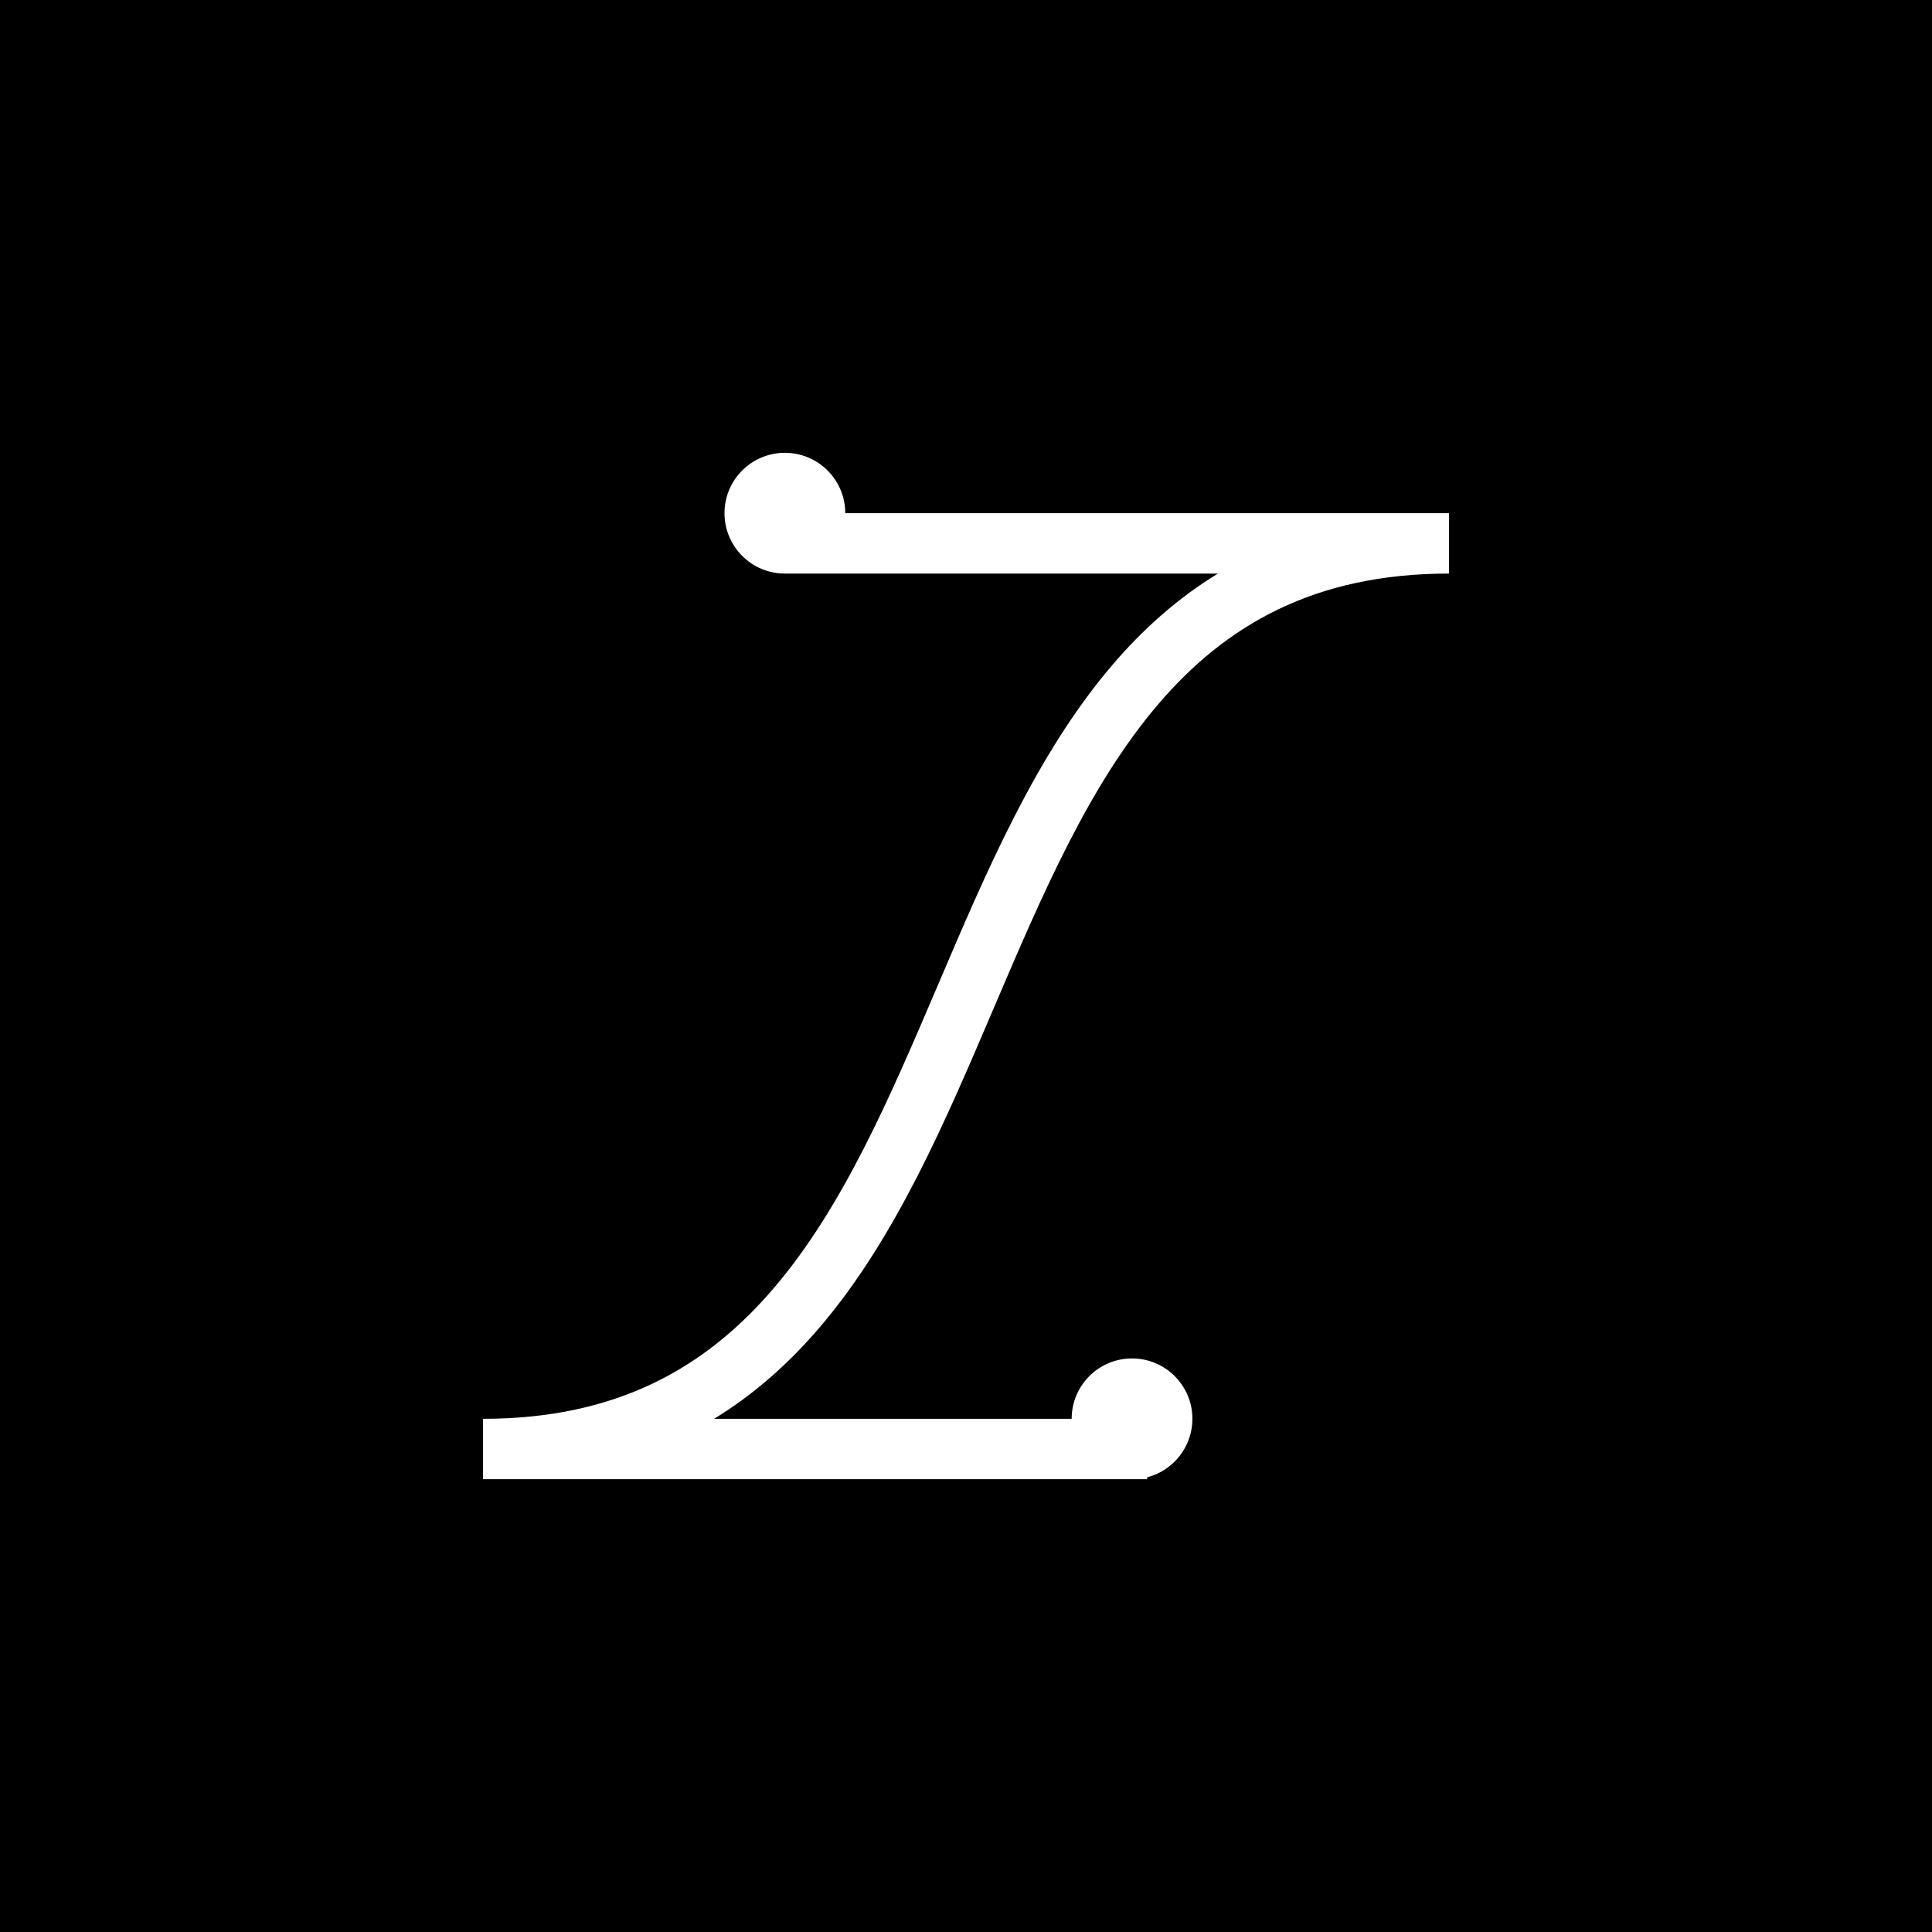
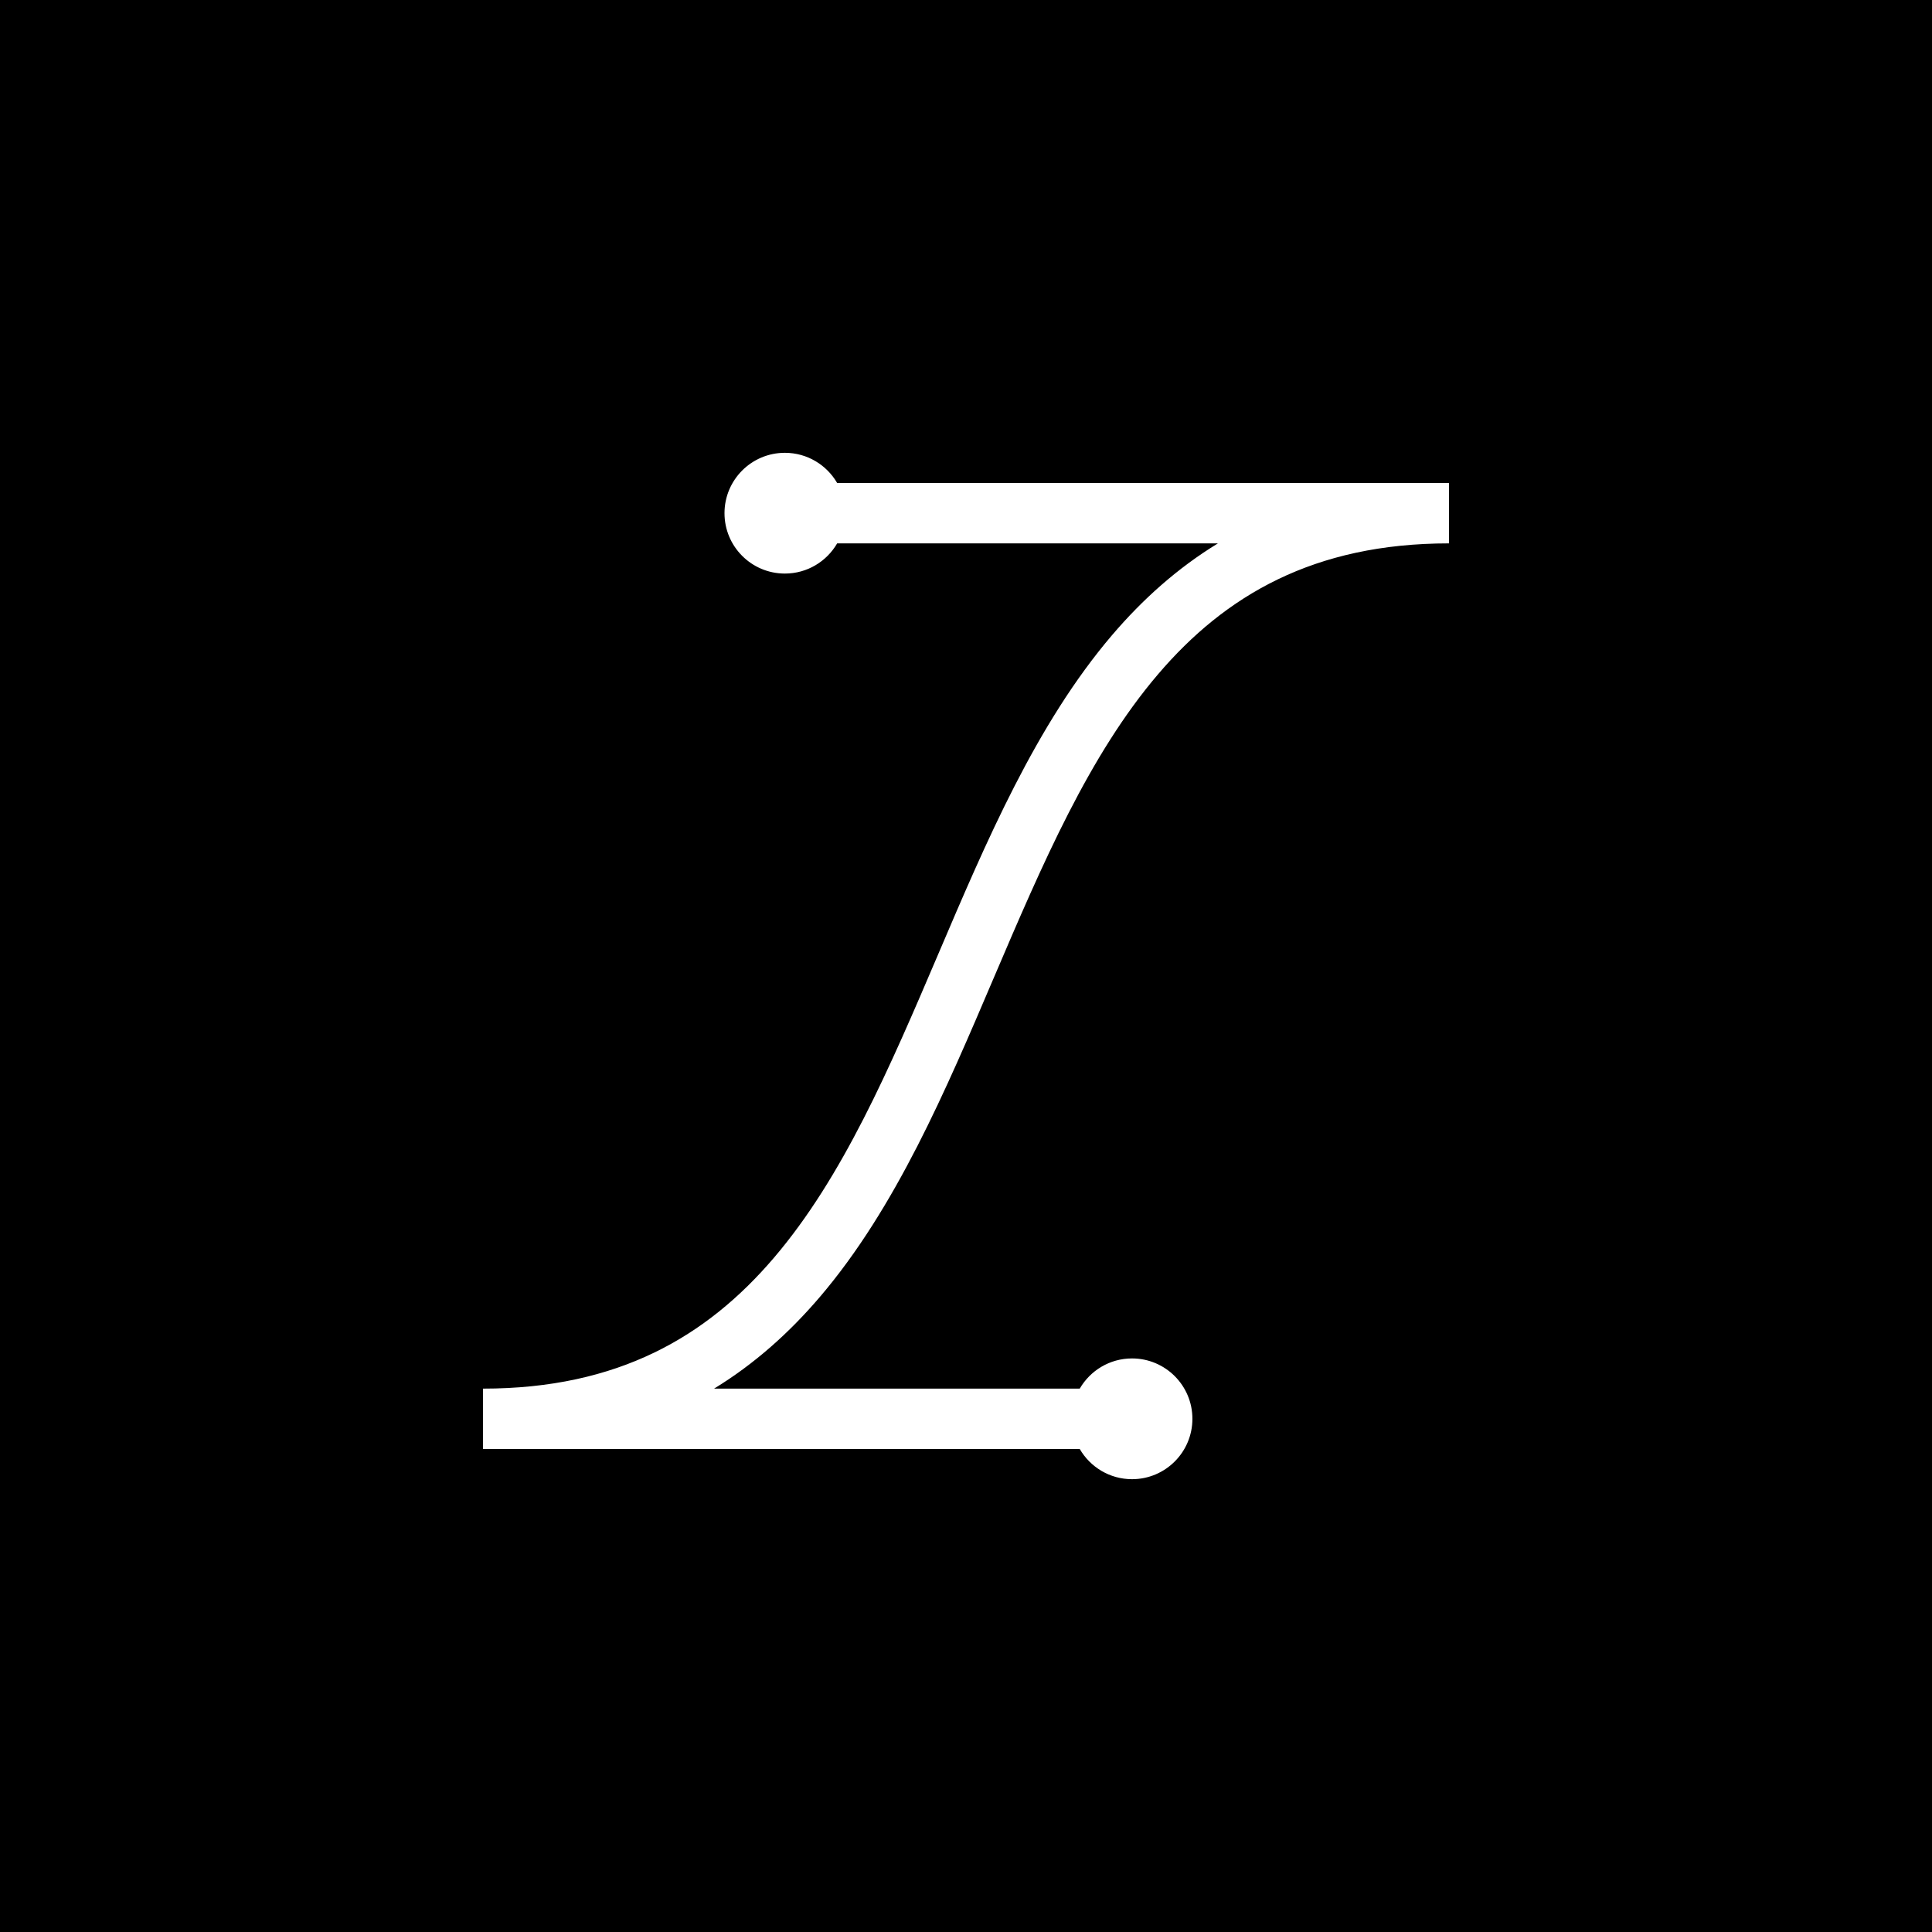
<svg xmlns="http://www.w3.org/2000/svg" width="128" height="128" viewBox="0 0 128 128" fill="none">
  <rect width="128" height="128" fill="black" />
-   <path d="M52 30C54.209 30 56 31.791 56 34H96V38C87.036 38 81.175 41.454 76.722 46.673C72.158 52.021 69.07 59.215 65.84 66.785C62.67 74.215 59.357 82.021 54.321 87.923C52.293 90.299 49.986 92.366 47.309 94H71C71 91.791 72.791 90 75 90C77.209 90 79 91.791 79 94C79 95.864 77.725 97.43 76 97.874V98H32V94C40.964 94 46.825 90.546 51.278 85.327C55.842 79.979 58.93 72.785 62.16 65.215C65.33 57.785 68.643 49.979 73.679 44.077C75.707 41.701 78.014 39.634 80.691 38H52C49.791 38 48 36.209 48 34C48 31.791 49.791 30 52 30Z" fill="white" />
+   <path d="M52 30C53.48 30 54.772 30.805 55.464 32H96V36C87.036 36 81.175 39.454 76.722 44.673C72.158 50.021 69.07 57.215 65.84 64.785C62.67 72.215 59.357 80.021 54.321 85.923C52.293 88.299 49.986 90.366 47.309 92H71.536C72.228 90.805 73.52 90 75 90C77.209 90 79 91.791 79 94C79 96.209 77.209 98 75 98C73.52 98 72.228 97.195 71.536 96H32V92C40.964 92 46.825 88.546 51.278 83.327C55.842 77.979 58.93 70.785 62.16 63.215C65.33 55.785 68.643 47.979 73.679 42.077C75.707 39.701 78.014 37.634 80.691 36H55.464C54.772 37.195 53.48 38 52 38C49.791 38 48 36.209 48 34C48 31.791 49.791 30 52 30Z" fill="white" />
</svg>
